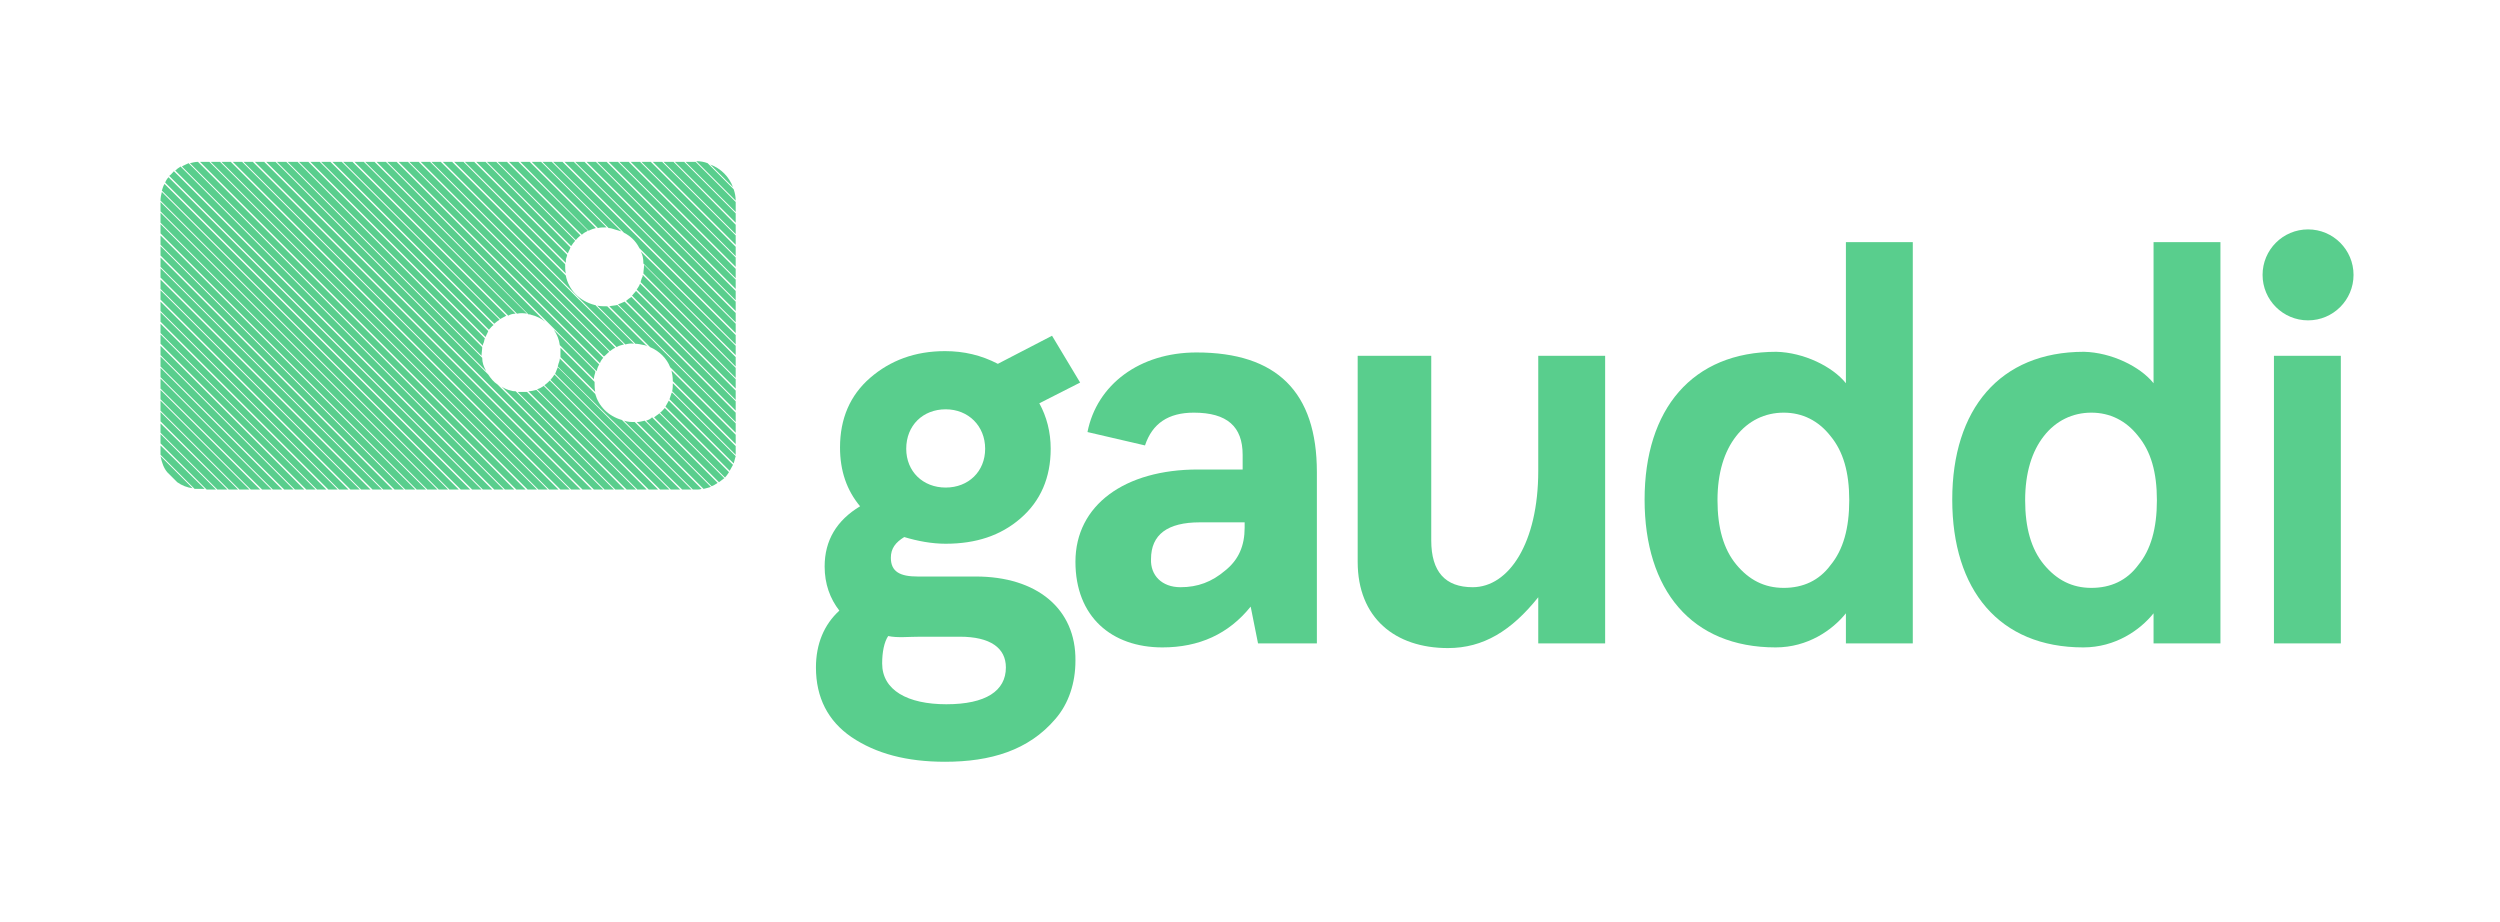
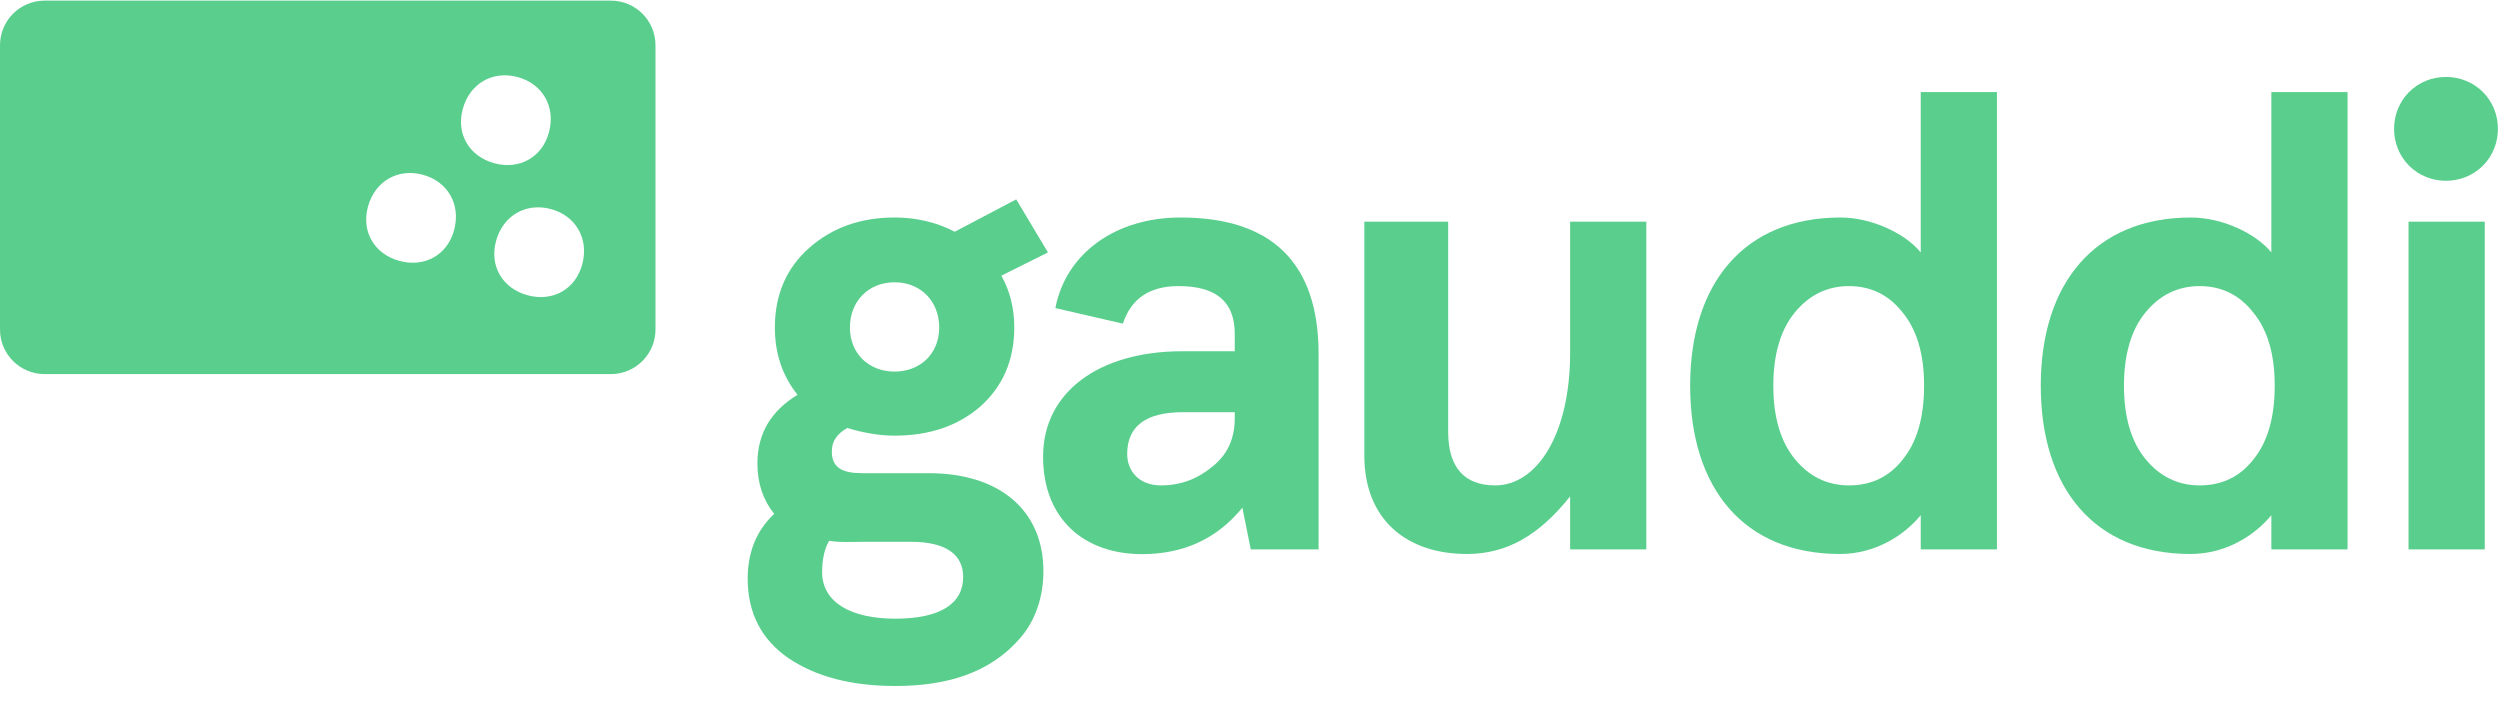
- <svg xmlns="http://www.w3.org/2000/svg" version="1.1" id="Layer_1" x="0px" y="0px" viewBox="0 0 373.8 137.8" enable-background="new 0 0 373.8 137.8" xml:space="preserve">
-   <g>
-     <path fill="#59CE8D" d="M162.6,64.6c1.4-7.1,7.8-11.9,16.3-11.9c12,0,18,5.9,18,17.9v25.6h-8.8l-1.1-5.5c-3.3,4.1-7.7,6.1-13.2,6.1   c-7.6,0-13-4.6-13-12.8c0-8.5,7.4-13.8,18.3-13.8h6.7V68c0-4.2-2.3-6.3-7.3-6.3c-3.8,0-6.2,1.6-7.3,4.9L162.6,64.6z M176.5,87.8   c2.6,0,4.7-0.8,6.7-2.5c2-1.6,2.9-3.7,2.9-6.4v-0.8h-6.7c-4.8,0-7.3,1.8-7.3,5.5C172,86,173.7,87.8,176.5,87.8z" />
-     <path fill="#59CE8D" d="M240,96.2h-10v-6.9c-4,5-8.2,7.6-13.5,7.6c-7.9,0-13.5-4.5-13.5-12.9V53.2h11v27.6c0,4.7,2.1,7,6.2,7   c5.4,0,9.8-6.6,9.8-17.4V53.2h10V96.2z" />
-     <path fill="#59CE8D" d="M276,57.3V36.2h10v60h-10v-4.5c-2,2.5-5.7,5.1-10.5,5.1c-12.6,0-19.6-8.6-19.6-22.1   c0-13.5,7.1-22.1,19.7-22.1C269.7,52.7,274,54.8,276,57.3z M256.8,74.8c0,4.1,0.9,7.3,2.8,9.6c1.9,2.3,4.2,3.5,7.1,3.5   s5.3-1.1,7-3.4c1.9-2.3,2.8-5.5,2.8-9.7s-0.9-7.3-2.8-9.6c-1.8-2.3-4.2-3.5-7-3.5s-5.3,1.2-7.1,3.5S256.8,70.7,256.8,74.8z" />
-     <path fill="#59CE8D" d="M322,57.3V36.2h10v60h-10v-4.5c-2,2.5-5.7,5.1-10.5,5.1c-12.6,0-19.6-8.6-19.6-22.1   c0-13.5,7.1-22.1,19.7-22.1C315.7,52.7,320,54.8,322,57.3z M302.8,74.8c0,4.1,0.9,7.3,2.8,9.6c1.9,2.3,4.2,3.5,7.1,3.5   s5.3-1.1,7-3.4c1.9-2.3,2.8-5.5,2.8-9.7s-0.9-7.3-2.8-9.6c-1.8-2.3-4.2-3.5-7-3.5s-5.3,1.2-7.1,3.5S302.8,70.7,302.8,74.8z" />
-     <path fill="#59CE8D" d="M145.9,86.2h-8.7c-2.6,0-4-0.7-4-2.8c0-1.4,0.7-2.3,2-3.1c2,0.6,4.1,1,6.2,1c4.5,0,8.2-1.2,11.2-3.8   c3-2.6,4.5-6.1,4.5-10.4c0-2.5-0.6-4.8-1.7-6.8l6.1-3.1l-4.2-7l-8.1,4.2c-2.5-1.3-5.1-1.9-7.9-1.9c-4.5,0-8.2,1.4-11.2,4   c-3,2.6-4.5,6.1-4.5,10.4c0,3.5,1,6.4,3,8.8c-3.5,2.1-5.3,5.1-5.3,9c0,2.6,0.8,4.8,2.2,6.6c-2.3,2.1-3.5,5-3.5,8.5   c0,4.5,1.8,8,5.3,10.4c3.7,2.5,8.3,3.7,14,3.7c6.8,0,12.5-1.7,16.5-6.4c2-2.3,3-5.4,3-8.7C160.9,91,155,86.2,145.9,86.2z    M141.4,61.2c3.4,0,5.9,2.5,5.9,5.9c0,3.4-2.5,5.8-5.9,5.8c-3.4,0-5.9-2.4-5.9-5.8C135.5,63.6,138,61.2,141.4,61.2z M141.5,105.3   c-5.8,0-9.6-2.1-9.6-6.1c0-1.7,0.3-3.2,0.9-4.1c1.4,0.3,3,0.1,4.9,0.1h5.8c4.6,0,6.9,1.7,6.9,4.6   C150.4,103.3,147.4,105.3,141.5,105.3z" />
-     <rect x="340" y="53.2" fill="#59CE8D" width="10" height="43" />
-     <g>
-       <polygon fill="#59CE8D" points="24,61.4 35.8,73.2 37.3,73.2 24,59.9   " />
-       <polygon fill="#59CE8D" points="24,64.7 32.5,73.2 34,73.2 24,63.3   " />
-       <polygon fill="#59CE8D" points="24,63 34.2,73.2 35.6,73.2 24,61.6   " />
-       <polygon fill="#59CE8D" points="24,59.7 37.5,73.2 38.9,73.2 24,58.3   " />
-       <polygon fill="#59CE8D" points="24,56.4 40.8,73.2 42.2,73.2 24,55   " />
-       <polygon fill="#59CE8D" points="24,58.1 39.2,73.2 40.6,73.2 24,56.6   " />
-       <path fill="#59CE8D" d="M72.1,53.5L42.8,24.2h-1.4l31.3,31.3C72.3,54.8,72.1,54.2,72.1,53.5z" />
-       <path fill="#59CE8D" d="M72.1,51.9L44.5,24.2H43l29,29C72,52.8,72.1,52.3,72.1,51.9z" />
-       <path fill="#59CE8D" d="M72.3,51.3c0.1-0.2,0.1-0.5,0.2-0.7L46.1,24.2h-1.4l27.5,27.5C72.2,51.6,72.2,51.4,72.3,51.3z" />
-       <polygon fill="#59CE8D" points="24,66.3 30.9,73.2 32.3,73.2 24,64.9   " />
-       <polygon fill="#59CE8D" points="24,54.8 42.5,73.2 43.9,73.2 24,53.3   " />
-       <path fill="#59CE8D" d="M24,67.3c0,0.2,0,0.4,0,0.7l5.1,5.1c0.2,0,0.4,0,0.7,0h0.8L24,66.6V67.3z" />
-       <path fill="#59CE8D" d="M25,70.6l1.5,1.5c0.7,0.5,1.5,0.8,2.3,0.9l-4.8-4.8C24.2,69.2,24.5,70,25,70.6z" />
-       <polygon fill="#59CE8D" points="24,34.9 62.3,73.2 63.7,73.2 24,33.5   " />
-       <polygon fill="#59CE8D" points="24,39.9 57.3,73.2 58.7,73.2 24,38.5   " />
-       <polygon fill="#59CE8D" points="24,41.5 55.7,73.2 57.1,73.2 24,40.1   " />
-       <polygon fill="#59CE8D" points="24,43.2 54,73.2 55.4,73.2 24,41.8   " />
-       <polygon fill="#59CE8D" points="24,38.2 59,73.2 60.4,73.2 24,36.8   " />
-       <polygon fill="#59CE8D" points="24,36.6 60.6,73.2 62.1,73.2 24,35.2   " />
-       <path fill="#59CE8D" d="M73,49.5L47.8,24.2h-1.4l26.2,26.2C72.7,50.1,72.9,49.8,73,49.5z" />
-       <polygon fill="#59CE8D" points="24,49.8 47.4,73.2 48.8,73.2 24,48.4   " />
-       <polygon fill="#59CE8D" points="24,53.1 44.1,73.2 45.5,73.2 24,51.7   " />
-       <polygon fill="#59CE8D" points="24,51.4 45.8,73.2 47.2,73.2 24,50   " />
-       <polygon fill="#59CE8D" points="24,48.1 49.1,73.2 50.5,73.2 24,46.7   " />
-       <polygon fill="#59CE8D" points="24,44.8 52.4,73.2 53.8,73.2 24,43.4   " />
-       <polygon fill="#59CE8D" points="24,46.5 50.7,73.2 52.1,73.2 24,45.1   " />
-       <path fill="#59CE8D" d="M77.1,46.9L54.4,24.2H53l23,23C76.3,47,76.7,46.9,77.1,46.9z" />
-       <path fill="#59CE8D" d="M73.8,48.6L49.4,24.2H48l25.1,25.1C73.3,49.1,73.5,48.8,73.8,48.6z" />
-       <path fill="#59CE8D" d="M85.3,37L72.6,24.2h-1.4l13.7,13.7C85,37.6,85.2,37.3,85.3,37z" />
-       <path fill="#59CE8D" d="M86,36L74.2,24.2h-1.4l12.6,12.6C85.6,36.5,85.8,36.2,86,36z" />
-       <path fill="#59CE8D" d="M84.7,38.5c0-0.1,0.1-0.2,0.1-0.4L70.9,24.2h-1.4l15.1,15.1C84.6,39,84.6,38.7,84.7,38.5z" />
-       <path fill="#59CE8D" d="M90.8,45.8c-0.5,0-1,0-1.5-0.1l5.7,5.7c0.4,0,0.8,0.1,1.3,0.2c0.2,0,0.3,0.1,0.5,0.2L90.8,45.8z" />
-       <path fill="#59CE8D" d="M94.8,51.4L89,45.6c0,0-0.1,0-0.1,0c-2.3-0.6-3.9-2.3-4.3-4.4l-17-17h-1.4l27.3,27.3    C93.9,51.4,94.3,51.3,94.8,51.4z" />
-       <path fill="#59CE8D" d="M84.5,39.5L69.3,24.2h-1.4l16.7,16.7C84.5,40.4,84.5,40,84.5,39.5z" />
-       <path fill="#59CE8D" d="M91.9,34.3c0.3,0.1,0.7,0.2,1,0.3L82.5,24.2h-1.4l9.9,9.9C91.3,34.1,91.6,34.2,91.9,34.3z" />
-       <path fill="#59CE8D" d="M109.7,28.3l-3.9-3.9c-0.5-0.2-1.1-0.3-1.7-0.3L110,30C110,29.4,109.9,28.9,109.7,28.3z" />
-       <path fill="#59CE8D" d="M106.2,24.6l3.4,3.4C109,26.4,107.8,25.2,106.2,24.6z" />
-       <path fill="#59CE8D" d="M89.1,34.1l-9.9-9.9h-1.4L88,34.5C88.4,34.3,88.7,34.2,89.1,34.1z" />
-       <path fill="#59CE8D" d="M87.9,34.5L77.5,24.2h-1.4L87,35.1C87.2,34.9,87.5,34.7,87.9,34.5z" />
-       <path fill="#59CE8D" d="M90.7,34l-9.8-9.8h-1.4l9.9,9.9C89.7,34,90.2,34,90.7,34z" />
-       <path fill="#59CE8D" d="M86.8,35.2l-11-11h-1.4l11.7,11.7C86.3,35.6,86.6,35.4,86.8,35.2z" />
-       <polygon fill="#59CE8D" points="24,33.3 63.9,73.2 65.4,73.2 24,31.8   " />
-       <path fill="#59CE8D" d="M93.3,51.5L65.9,24.2h-1.4l27.7,27.7C92.5,51.7,92.9,51.6,93.3,51.5z" />
-       <path fill="#59CE8D" d="M79.5,47.1c0.8,0.2,1.4,0.5,2,1L57.7,24.2h-1.4L79,47C79.2,47,79.3,47,79.5,47.1z" />
-       <path fill="#59CE8D" d="M75.7,47.2l-23-23h-1.4l23.5,23.5C75.1,47.5,75.4,47.4,75.7,47.2z" />
-       <path fill="#59CE8D" d="M83.8,53.4l5.2,5.2c-0.1-0.5-0.1-1-0.1-1.5L83.8,52C83.8,52.4,83.8,52.9,83.8,53.4z" />
-       <path fill="#59CE8D" d="M74.7,47.8L51.1,24.2h-1.4l24.2,24.2C74.1,48.2,74.4,48,74.7,47.8z" />
-       <path fill="#59CE8D" d="M78.8,46.9L56,24.2h-1.4l22.7,22.7C77.8,46.8,78.2,46.8,78.8,46.9z" />
-       <path fill="#59CE8D" d="M91.1,52.6L62.6,24.2h-1.4l29.1,29.1C90.6,53.1,90.8,52.8,91.1,52.6z" />
-       <path fill="#59CE8D" d="M92,52L64.3,24.2h-1.4l28.3,28.3C91.5,52.3,91.7,52.1,92,52z" />
-       <path fill="#59CE8D" d="M89.6,54.5L59.3,24.2h-1.4l31.3,31.3C89.3,55.1,89.4,54.8,89.6,54.5z" />
-       <path fill="#59CE8D" d="M90.2,53.5L61,24.2h-1.4l30.1,30.1C89.8,54,90,53.7,90.2,53.5z" />
-       <path fill="#59CE8D" d="M82.8,49.3c0.5,0.7,0.8,1.5,0.9,2.3l5.1,5.1c0-0.3,0.1-0.7,0.2-1c0-0.1,0-0.1,0-0.2L82.8,49.3z" />
-       <polygon fill="#59CE8D" points="104,24.2 102.5,24.2 110,31.7 110,30.2   " />
-       <path fill="#59CE8D" d="M94.5,44.2L110,59.8v-1.4L95.1,43.5C94.9,43.7,94.7,44,94.5,44.2z" />
-       <path fill="#59CE8D" d="M92.4,45.5L110,63.1v-1.4L93.4,45.1C93.1,45.2,92.8,45.4,92.4,45.5z" />
-       <path fill="#59CE8D" d="M93.6,45L110,61.4V60L94.4,44.4C94.1,44.6,93.8,44.8,93.6,45z" />
-       <path fill="#59CE8D" d="M95.2,43.3L110,58.1v-1.4L95.7,42.4C95.6,42.7,95.4,43,95.2,43.3z" />
-       <path fill="#59CE8D" d="M96,41.5c-0.1,0.3-0.2,0.5-0.2,0.7L110,56.5V55L96.1,41.1C96.1,41.3,96.1,41.4,96,41.5z" />
-       <path fill="#59CE8D" d="M96.2,40.9L110,54.8v-1.4L96.3,39.6C96.3,40.1,96.2,40.5,96.2,40.9z" />
-       <path fill="#59CE8D" d="M100.4,58.8c-0.1,0.3-0.2,0.6-0.3,0.9l9.6,9.6c0.1-0.4,0.2-0.7,0.3-1.1l-9.5-9.5    C100.4,58.7,100.4,58.8,100.4,58.8z" />
-       <path fill="#59CE8D" d="M91.1,45.8l6.1,6.1c1.4,0.6,2.5,1.7,3,3l9.8,9.8v-1.4L92.3,45.6C91.9,45.7,91.5,45.7,91.1,45.8z" />
-       <path fill="#59CE8D" d="M99.5,60.8l9.6,9.6c0.2-0.3,0.3-0.6,0.5-0.9l-9.6-9.6C99.8,60.2,99.7,60.5,99.5,60.8z" />
-       <path fill="#59CE8D" d="M98.7,61.7l9.7,9.7c0.2-0.2,0.4-0.5,0.6-0.8l-9.6-9.6C99.2,61.2,99,61.5,98.7,61.7z" />
-       <path fill="#59CE8D" d="M96.2,39.4L110,53.1v-1.4L95.8,37.6C96.1,38.1,96.2,38.7,96.2,39.4z" />
-       <path fill="#59CE8D" d="M100.5,58.5L110,68c0-0.2,0-0.4,0-0.6v-0.7l-9.4-9.4C100.6,57.6,100.6,58.1,100.5,58.5z" />
-       <polygon fill="#59CE8D" points="24,31.6 65.6,73.2 67,73.2 24,30.2   " />
-       <polygon fill="#59CE8D" points="91,24.2 110,43.2 110,41.8 92.4,24.2   " />
-       <polygon fill="#59CE8D" points="95.9,24.2 110,38.3 110,36.9 97.3,24.2   " />
-       <polygon fill="#59CE8D" points="94.3,24.2 110,39.9 110,38.5 95.7,24.2   " />
-       <path fill="#59CE8D" d="M82.7,24.2l10.6,10.6c1,0.5,1.8,1.3,2.3,2.3L110,51.5v-1.4L84.1,24.2H82.7z" />
-       <polygon fill="#59CE8D" points="99.2,24.2 110,35 110,33.6 100.7,24.2   " />
-       <polygon fill="#59CE8D" points="92.6,24.2 110,41.6 110,40.2 94,24.2   " />
-       <polygon fill="#59CE8D" points="100.9,24.2 110,33.3 110,31.9 102.3,24.2   " />
-       <polygon fill="#59CE8D" points="97.6,24.2 110,36.6 110,35.2 99,24.2   " />
-       <polygon fill="#59CE8D" points="86,24.2 110,48.2 110,46.8 87.4,24.2   " />
-       <polygon fill="#59CE8D" points="84.4,24.2 110,49.8 110,48.4 85.8,24.2   " />
-       <path fill="#59CE8D" d="M97.8,62.4l9.7,9.7c0.3-0.2,0.5-0.4,0.8-0.6l-9.7-9.7C98.3,62,98.1,62.2,97.8,62.4z" />
-       <polygon fill="#59CE8D" points="87.7,24.2 110,46.5 110,45.1 89.1,24.2   " />
-       <polygon fill="#59CE8D" points="89.3,24.2 110,44.9 110,43.5 90.7,24.2   " />
-       <path fill="#59CE8D" d="M100.6,57l9.4,9.4V65l-9.6-9.6C100.5,55.8,100.6,56.4,100.6,57z" />
-       <path fill="#59CE8D" d="M29.9,24.2C29.8,24.2,29.8,24.2,29.9,24.2l49,49h1.4l-49-49H29.9z" />
-       <polygon fill="#59CE8D" points="36.4,24.2 85.4,73.2 86.8,73.2 37.8,24.2   " />
-       <path fill="#59CE8D" d="M27.2,24.9l48.3,48.3h1.4L28.2,24.4C27.8,24.6,27.5,24.7,27.2,24.9z" />
-       <polygon fill="#59CE8D" points="31.5,24.2 80.5,73.2 81.9,73.2 32.9,24.2   " />
-       <polygon fill="#59CE8D" points="34.8,24.2 83.8,73.2 85.2,73.2 36.2,24.2   " />
-       <polygon fill="#59CE8D" points="33.1,24.2 82.1,73.2 83.5,73.2 34.5,24.2   " />
-       <path fill="#59CE8D" d="M28.4,24.4l48.8,48.8h1.4l-49-49C29.2,24.2,28.8,24.3,28.4,24.4z" />
-       <path fill="#59CE8D" d="M96.6,62.9l9.8,9.8c0.3-0.1,0.6-0.3,0.9-0.5l-9.8-9.8C97.3,62.6,97,62.8,96.6,62.9z" />
-       <path fill="#59CE8D" d="M26.2,25.5l47.7,47.7h1.4L27,24.9C26.7,25.1,26.4,25.3,26.2,25.5z" />
-       <path fill="#59CE8D" d="M24.2,28.5l44.7,44.7h1.4L24.6,27.5C24.4,27.8,24.3,28.2,24.2,28.5z" />
-       <path fill="#59CE8D" d="M24.7,27.3l45.9,45.9H72L25.2,26.5C25,26.7,24.8,27,24.7,27.3z" />
-       <path fill="#59CE8D" d="M25.3,26.3l46.9,46.9h1.4L26,25.6C25.8,25.8,25.6,26.1,25.3,26.3z" />
-       <path fill="#59CE8D" d="M24,30l43.2,43.2h1.4L24.2,28.7C24.1,29.1,24,29.5,24,30z" />
-       <polygon fill="#59CE8D" points="38.1,24.2 87.1,73.2 88.5,73.2 39.5,24.2   " />
-       <path fill="#59CE8D" d="M82.3,56.8l16.4,16.4h1.4L82.9,56C82.7,56.3,82.5,56.6,82.3,56.8z" />
-       <path fill="#59CE8D" d="M89,58.9l-5.3-5.3c0,0.3-0.1,0.5-0.2,0.8c0,0.1-0.1,0.3-0.1,0.4L102,73.2h1.4L93,62.8    C90.9,62.2,89.5,60.7,89,58.9z" />
-       <path fill="#59CE8D" d="M95.2,63.1l10,10c0.4-0.1,0.8-0.2,1.1-0.3l-9.9-9.9C96,63,95.6,63.1,95.2,63.1z" />
-       <path fill="#59CE8D" d="M93.3,62.9l10.3,10.3h0.5c0.3,0,0.5,0,0.8-0.1l-10-10C94.4,63.1,93.9,63.1,93.3,62.9z" />
-       <path fill="#59CE8D" d="M81.4,57.6L97,73.2h1.4L82.2,56.9C81.9,57.2,81.7,57.4,81.4,57.6z" />
-       <path fill="#59CE8D" d="M83,55.9l17.3,17.3h1.4L83.4,54.9C83.3,55.2,83.1,55.6,83,55.9z" />
-       <path fill="#59CE8D" d="M73,56L41.2,24.2h-1.4l49,49h1.4L74.4,57.5C73.8,57.1,73.4,56.6,73,56z" />
-       <path fill="#59CE8D" d="M76.4,58.4c-0.5-0.1-1-0.3-1.4-0.6l15.4,15.4h1.4L77.1,58.5C76.9,58.5,76.7,58.5,76.4,58.4z" />
-       <path fill="#59CE8D" d="M80.3,58.2l15,15h1.4L81.3,57.7C81,57.9,80.7,58.1,80.3,58.2z" />
-       <path fill="#59CE8D" d="M79,58.5l14.7,14.7h1.4L80.2,58.3C79.8,58.4,79.4,58.5,79,58.5z" />
-       <path fill="#59CE8D" d="M77.4,58.6L92,73.2h1.4L78.8,58.6C78.4,58.6,77.9,58.6,77.4,58.6z" />
+ <svg xmlns="http://www.w3.org/2000/svg" width="135px" height="38px" viewBox="0 0 135 38" version="1.1">
+   <defs />
+   <g id="Page-1" stroke="none" stroke-width="1" fill="none" fill-rule="evenodd">
+     <g id="new-logo-full" fill="#59CE8D">
+       <g id="Group" transform="translate(40, 4)">
+         <path d="M22.685,22.211 C23.769,22.211 24.664,21.862 25.467,21.198 C26.306,20.534 26.677,19.66 26.677,18.577 L26.677,18.259 L23.873,18.259 C21.881,18.259 20.868,19.012 20.868,20.515 C20.868,21.458 21.532,22.211 22.685,22.211 L22.685,22.211 Z M16.99,12.637 C17.549,9.702 20.219,7.745 23.748,7.745 C28.674,7.745 31.204,10.191 31.204,15.118 L31.204,25.668 L27.542,25.668 L27.088,23.415 C25.725,25.092 23.908,25.923 21.672,25.923 C18.562,25.923 16.326,24.044 16.326,20.654 C16.326,17.16 19.366,14.967 23.838,14.967 L26.677,14.967 L26.677,14.035 C26.677,12.323 25.712,11.449 23.65,11.449 C22.078,11.449 21.089,12.113 20.635,13.476 L16.99,12.637 Z" id="Fill-1" />
+         <path d="M48.902,25.668 L44.787,25.668 L44.787,22.805 C43.14,24.866 41.414,25.915 39.213,25.915 C35.963,25.915 33.674,24.063 33.674,20.604 L33.674,7.97 L38.201,7.97 L38.201,19.311 C38.201,21.233 39.066,22.211 40.743,22.211 C42.979,22.211 44.787,19.485 44.787,15.048 L44.787,7.97 L48.902,7.97 L48.902,25.668 Z" id="Fill-3" />
+         <path d="M55.759,16.83 C55.759,18.507 56.144,19.835 56.913,20.778 C57.681,21.722 58.659,22.211 59.848,22.211 C61.036,22.211 62.014,21.757 62.748,20.813 C63.516,19.87 63.901,18.542 63.901,16.83 C63.901,15.118 63.516,13.825 62.748,12.882 C62.014,11.938 61.036,11.449 59.848,11.449 C58.659,11.449 57.681,11.938 56.913,12.882 C56.144,13.825 55.759,15.153 55.759,16.83 M63.72,9.632 L63.72,0.973 L67.835,0.973 L67.835,25.668 L63.72,25.668 L63.72,23.818 C62.896,24.832 61.347,25.915 59.355,25.915 C54.184,25.915 51.268,22.386 51.268,16.83 C51.268,11.275 54.209,7.746 59.381,7.746 C61.093,7.746 62.896,8.619 63.72,9.632" id="Fill-5" />
+         <path d="M74.694,16.83 C74.694,18.507 75.078,19.835 75.847,20.778 C76.615,21.722 77.594,22.211 78.782,22.211 C79.97,22.211 80.948,21.757 81.682,20.813 C82.451,19.87 82.835,18.542 82.835,16.83 C82.835,15.118 82.451,13.825 81.682,12.882 C80.948,11.938 79.97,11.449 78.782,11.449 C77.594,11.449 76.615,11.938 75.847,12.882 C75.078,13.825 74.694,15.153 74.694,16.83 M82.653,9.632 L82.653,0.973 L86.768,0.973 L86.768,25.668 L82.653,25.668 L82.653,23.818 C81.829,24.832 80.28,25.915 78.289,25.915 C73.117,25.915 70.202,22.386 70.202,16.83 C70.202,11.275 73.143,7.746 78.314,7.746 C80.026,7.746 81.829,8.619 82.653,9.632" id="Fill-7" />
+         <path d="M8.342,29.409 C5.966,29.409 4.394,28.535 4.394,26.893 C4.394,26.194 4.534,25.586 4.778,25.201 C5.337,25.306 6.001,25.256 6.805,25.256 L9.181,25.256 C11.068,25.256 12.011,25.935 12.011,27.158 C12.011,28.59 10.788,29.409 8.342,29.409 M8.307,11.243 C9.705,11.243 10.718,12.256 10.718,13.689 C10.718,15.086 9.705,16.065 8.307,16.065 C6.909,16.065 5.896,15.086 5.896,13.689 C5.896,12.256 6.909,11.243 8.307,11.243 M10.159,21.552 L6.56,21.552 C5.477,21.552 4.918,21.252 4.918,20.379 C4.918,19.82 5.198,19.425 5.757,19.111 C6.56,19.356 7.434,19.525 8.307,19.525 C10.159,19.525 11.697,19.016 12.919,17.968 C14.142,16.885 14.771,15.46 14.771,13.678 C14.771,12.63 14.527,11.69 14.073,10.886 L16.588,9.631 L14.876,6.766 L11.557,8.513 C10.543,7.99 9.46,7.745 8.307,7.745 C6.455,7.745 4.918,8.304 3.695,9.388 C2.472,10.471 1.843,11.903 1.843,13.685 C1.843,15.118 2.263,16.306 3.066,17.319 C1.633,18.193 0.9,19.416 0.9,21.023 C0.9,22.106 1.214,23.014 1.808,23.748 C0.865,24.622 0.375,25.81 0.375,27.243 C0.375,29.094 1.109,30.527 2.577,31.54 C4.079,32.553 6.001,33.043 8.342,33.043 C11.138,33.043 13.478,32.344 15.121,30.422 C15.924,29.479 16.344,28.206 16.344,26.843 C16.344,23.524 13.933,21.552 10.159,21.552" id="Fill-9" />
+         <path d="M90.061,7.97 L94.177,7.97 L94.177,25.668 L90.061,25.668 L90.061,7.97 Z" id="Fill-12" />
+         <path d="M90.092,0.967 C91.175,-0.116 92.992,-0.116 94.075,0.967 C95.159,2.05 95.159,3.867 94.075,4.95 C92.992,6.033 91.175,6.033 90.092,4.95 C89.009,3.867 89.009,2.05 90.092,0.967" id="Fill-14" />
+       </g>
+       <path d="M35.396,17.792 C35.396,19.123 34.318,20.201 32.987,20.201 L2.41,20.201 C1.079,20.201 0,19.123 0,17.792 L0,2.443 C0,1.112 1.079,0.034 2.41,0.034 L32.987,0.034 C34.318,0.034 35.396,1.112 35.396,2.443 L35.396,17.792 Z M29.745,11.288 C31.095,11.65 31.812,12.891 31.441,14.275 C31.079,15.625 29.847,16.308 28.497,15.946 C27.147,15.584 26.421,14.377 26.783,13.027 C27.154,11.643 28.395,10.927 29.745,11.288 Z M22.827,9.435 C24.177,9.797 24.894,11.038 24.523,12.421 C24.161,13.771 22.93,14.454 21.58,14.092 C20.23,13.731 19.504,12.523 19.866,11.173 C20.237,9.79 21.477,9.073 22.827,9.435 Z M27.948,4.16 C29.298,4.521 30.015,5.762 29.644,7.146 C29.282,8.496 28.05,9.179 26.7,8.817 C25.35,8.455 24.624,7.248 24.986,5.898 C25.357,4.514 26.598,3.798 27.948,4.16 Z" id="Fill-15" />
    </g>
-     <circle fill="#59CE8D" cx="345.1" cy="41.1" r="6.8" />
  </g>
</svg>
